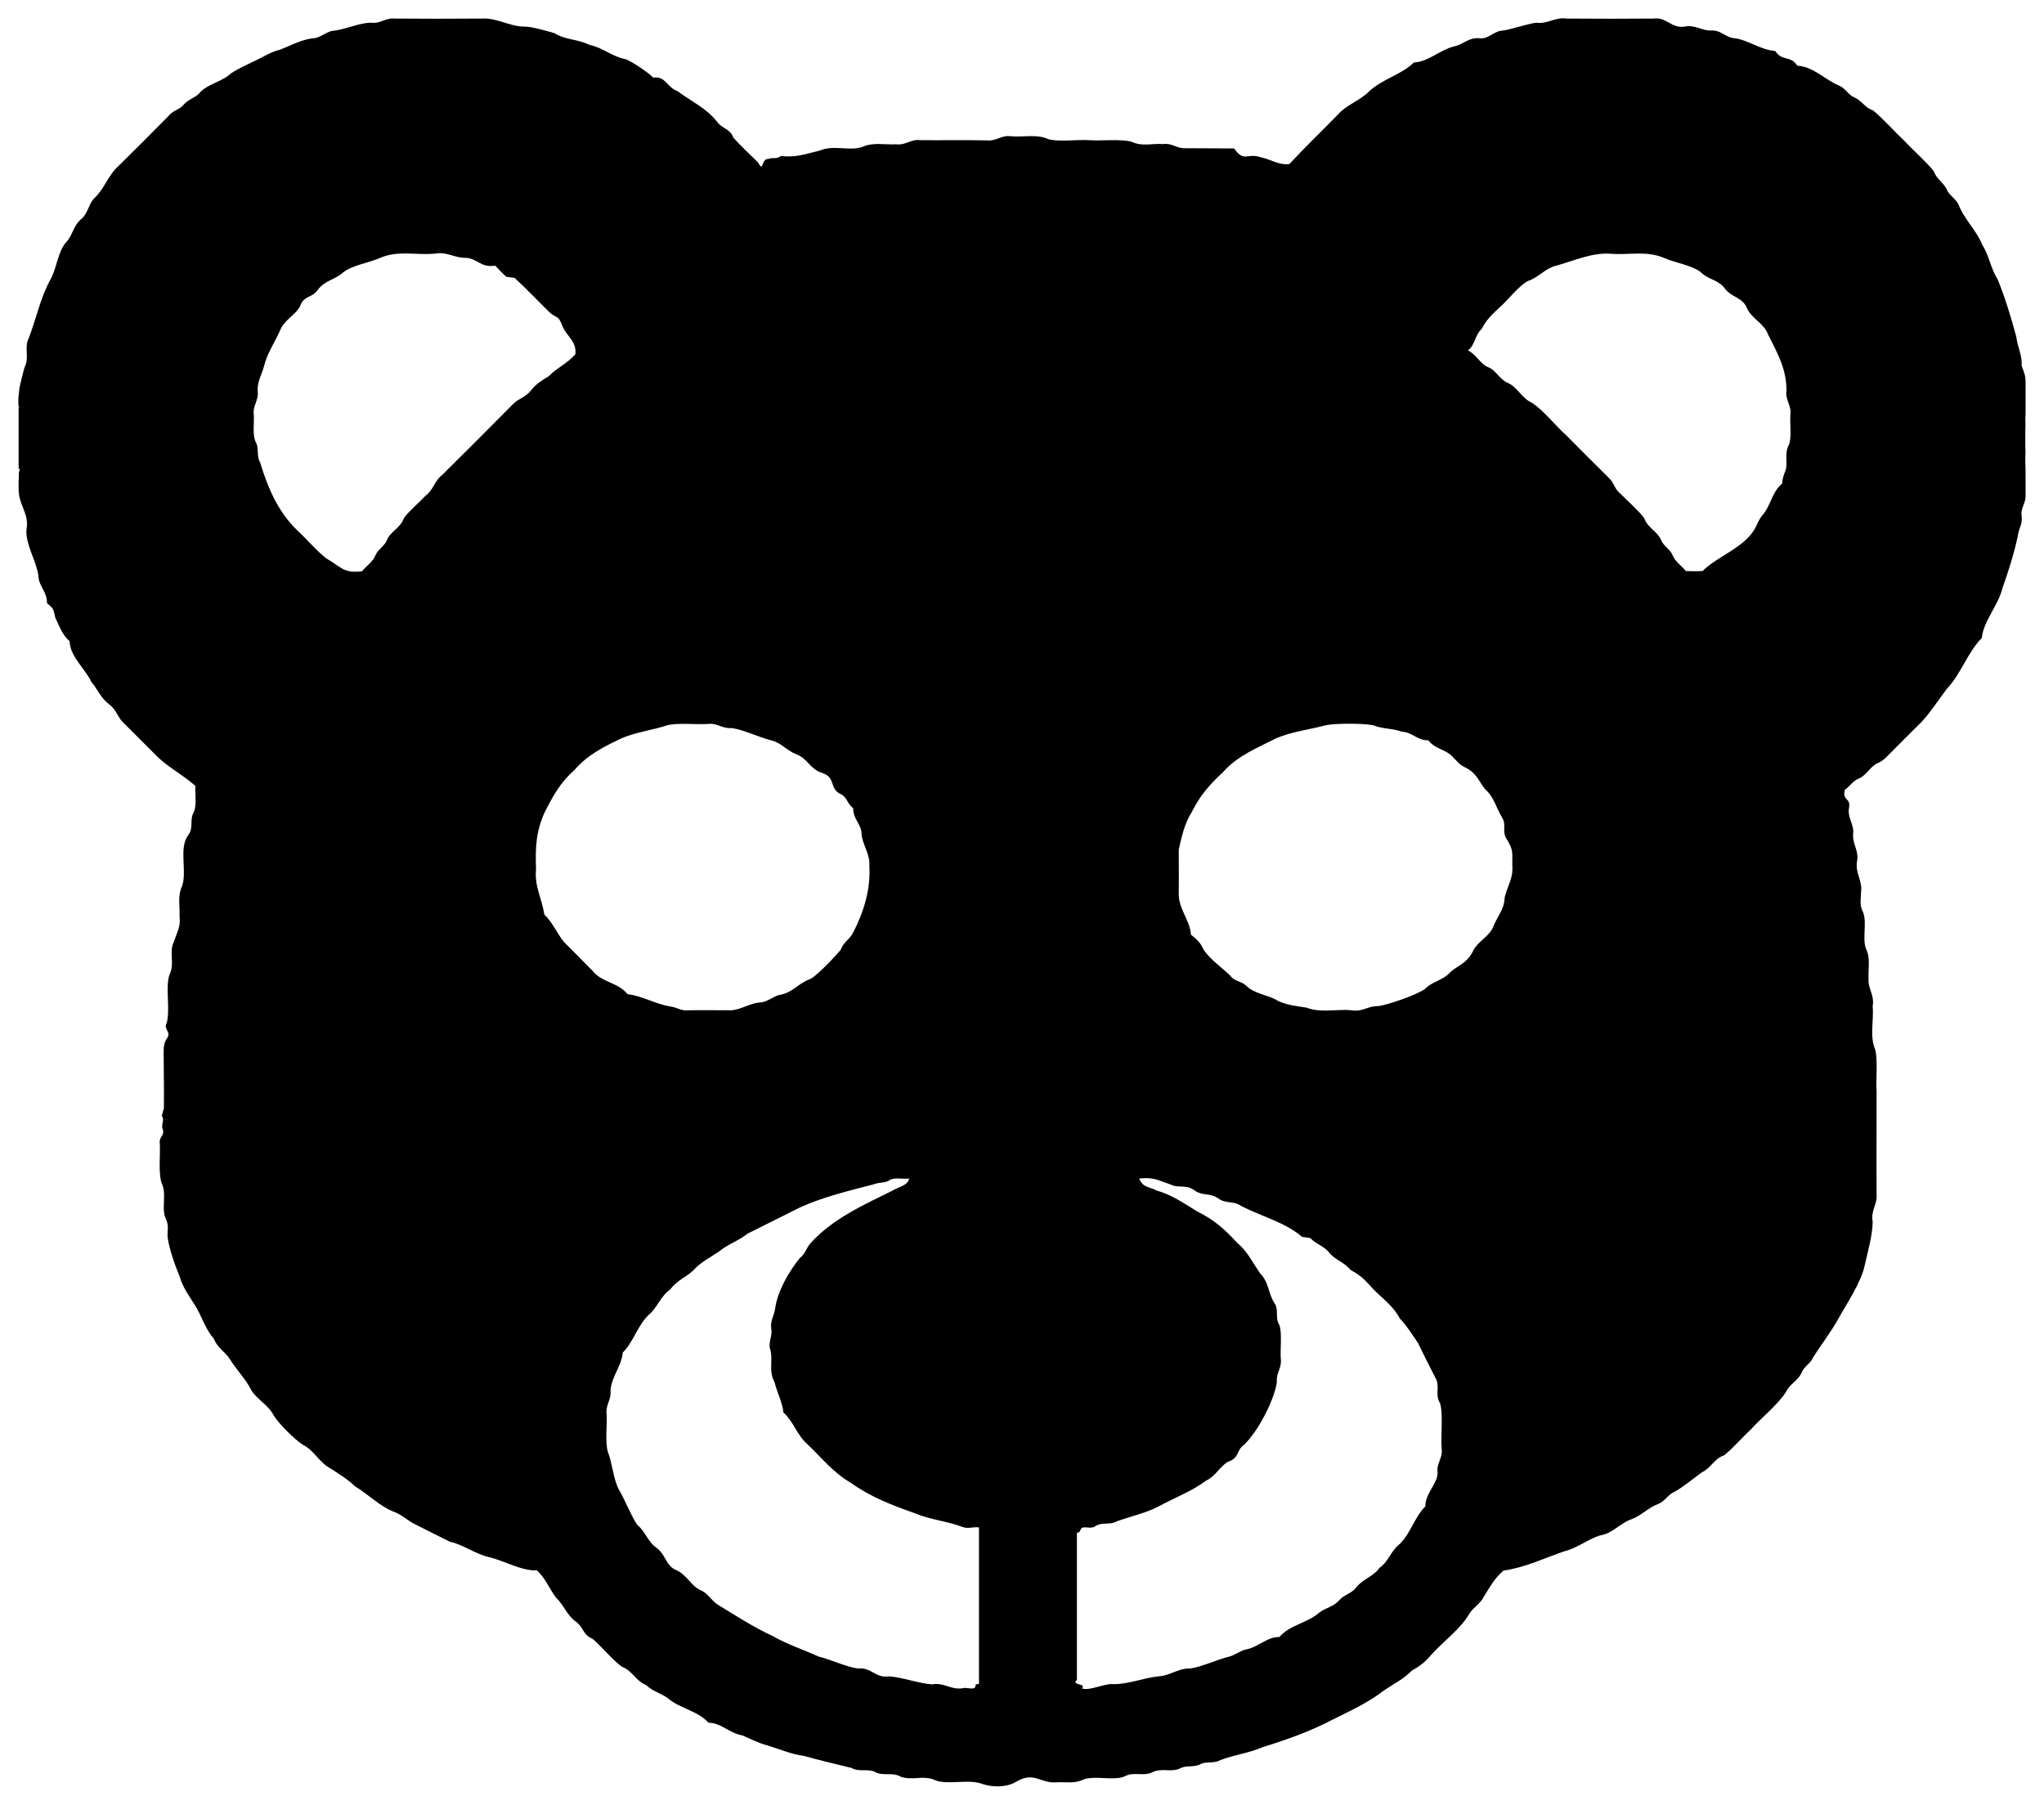
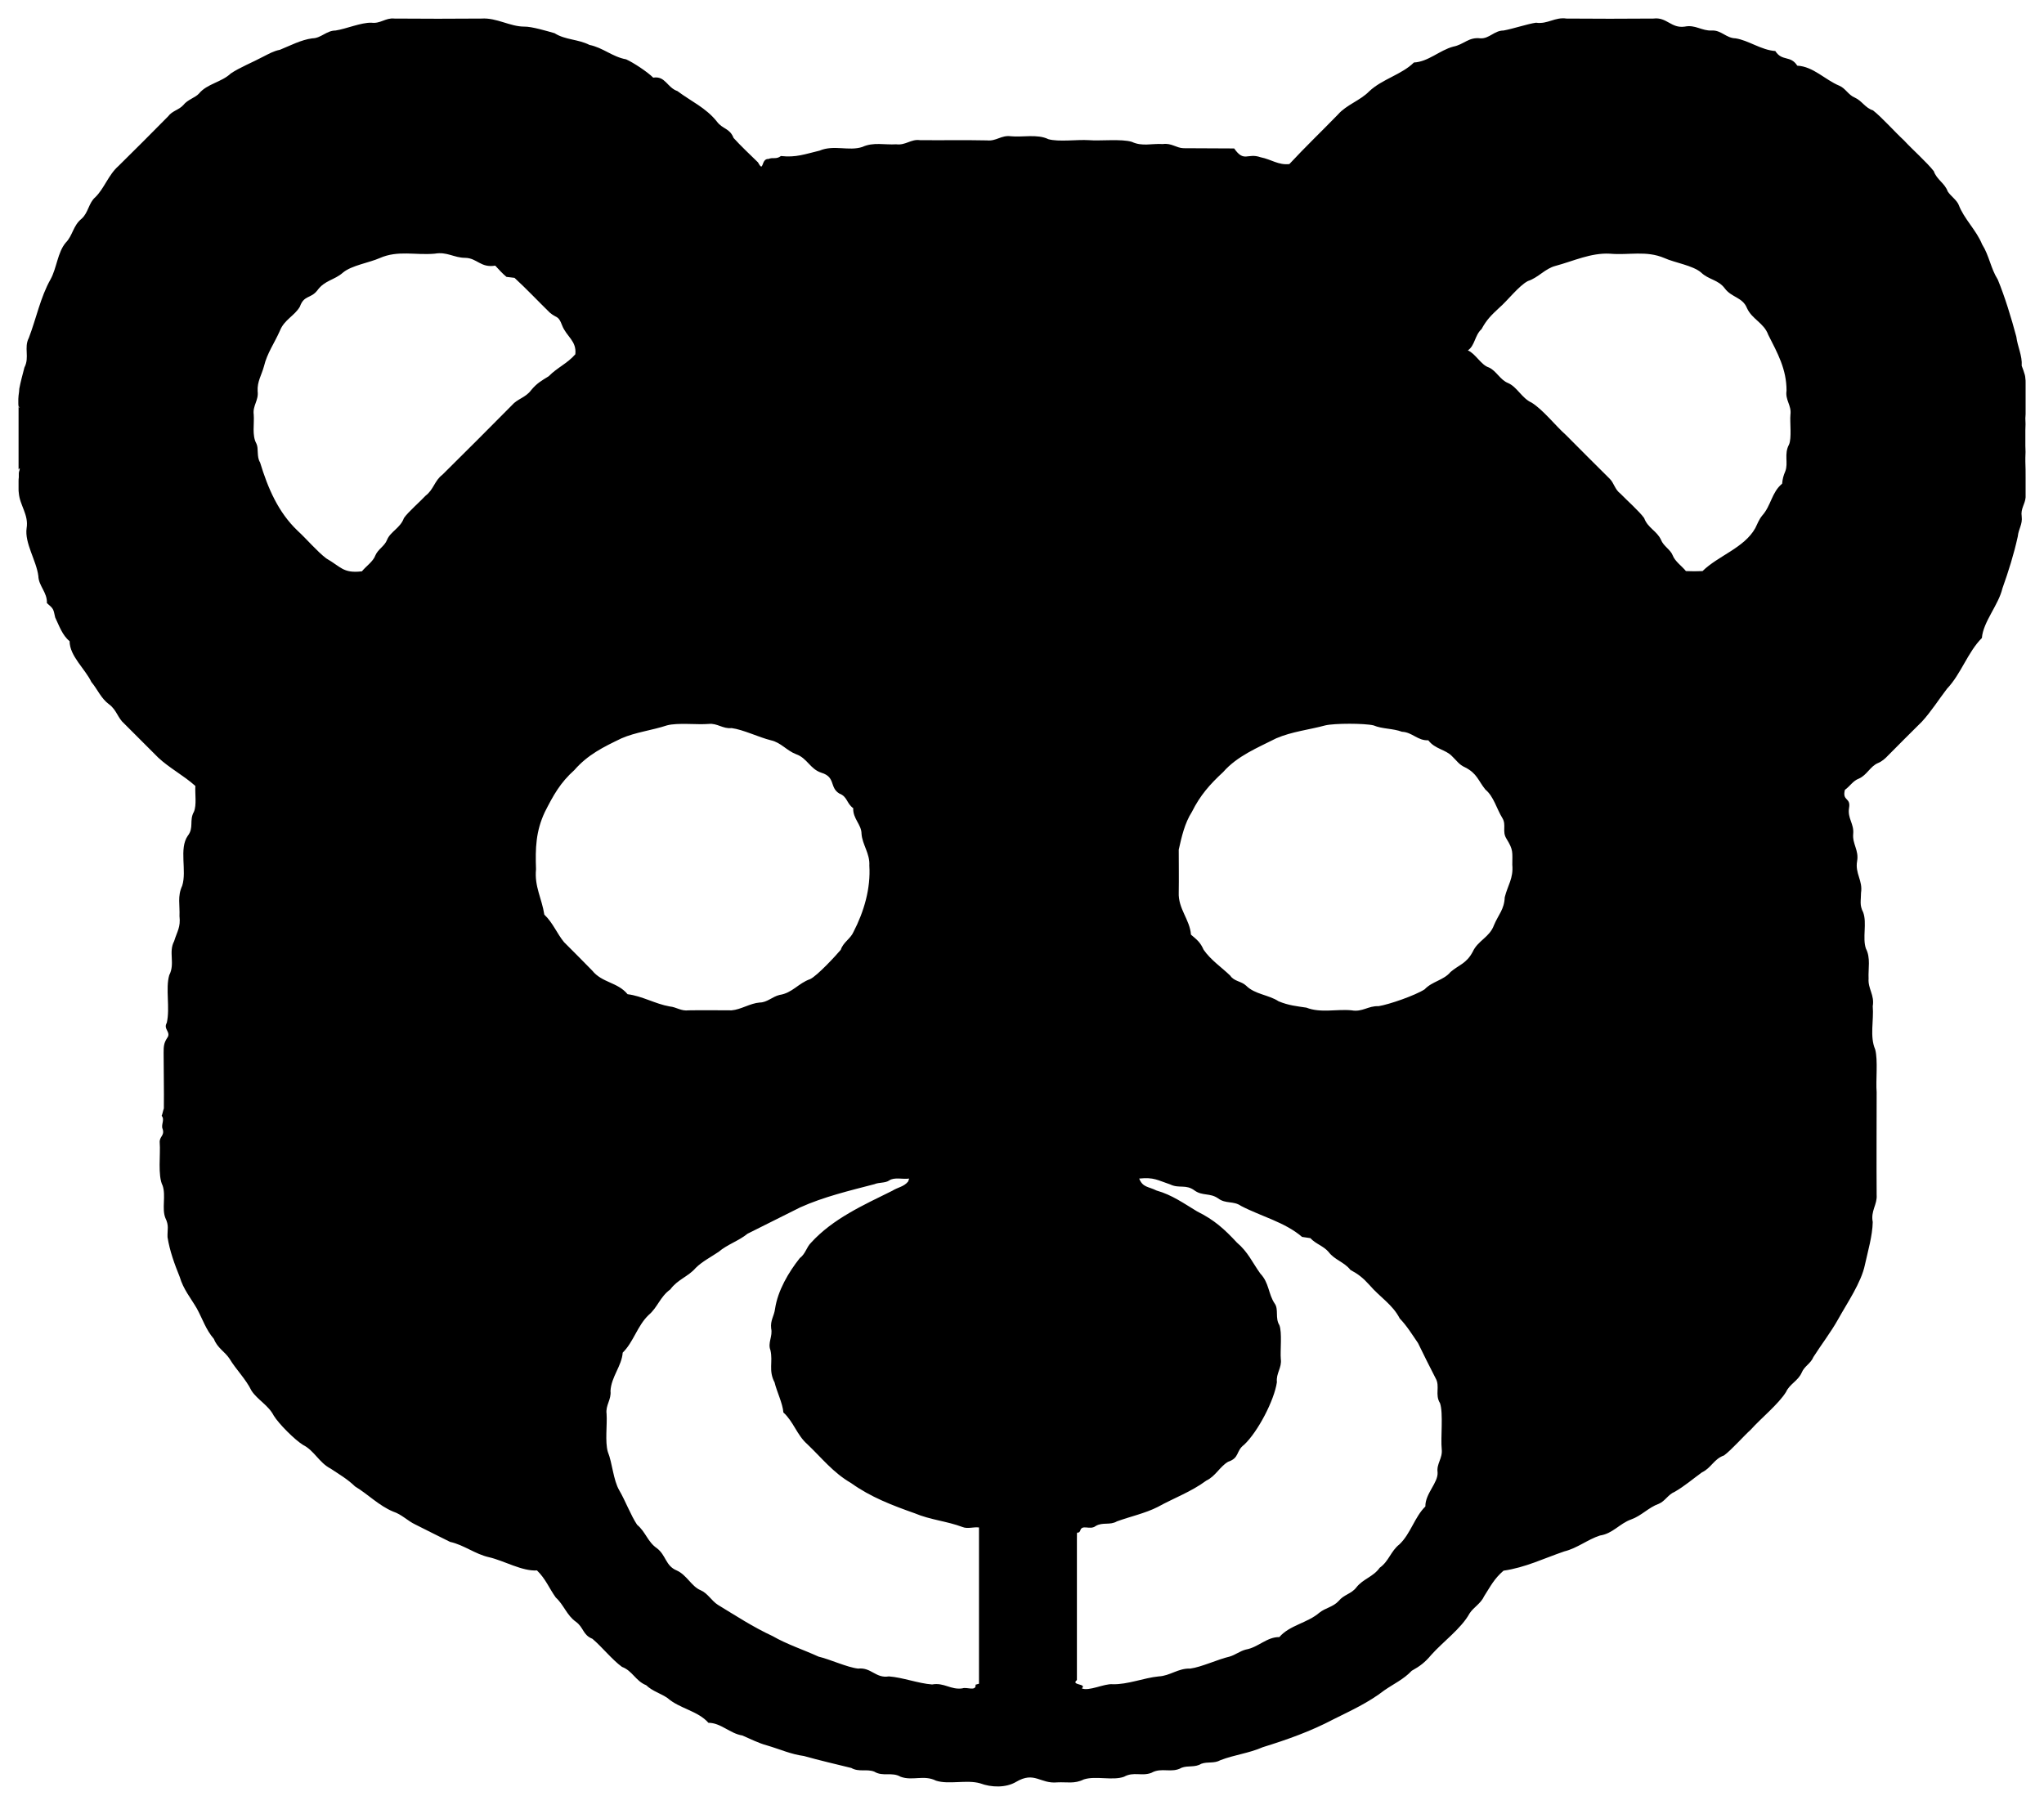
- <svg xmlns="http://www.w3.org/2000/svg" width="1.163in" height="1.027in" viewBox="0 0 83.703 73.919" xml:space="preserve" color-interpolation-filters="sRGB" class="st2">
-   <style type="text/css">
- 	
- 		.st1 {fill:#000000;stroke:none;stroke-linecap:butt;stroke-width:0.75}
- 		.st2 {fill:none;fill-rule:evenodd;font-size:12px;overflow:visible;stroke-linecap:square;stroke-miterlimit:3}
- 	
- 	</style>
-   <g>
-     <g id="shape290-1" transform="translate(0.75,-0.75)">
-       <path d="M24.75 56.15 C25.19 55.72 25.35 55.05 25.81 54.61 C26.18 54.3 26.28 53.86 26.7 53.56 C27 53.15 27.43 53.04 27.74        52.68 C28 52.42 28.37 52.23 28.68 52.02 C29.03 51.72 29.51 51.57 29.86 51.28 C30.57 50.92 31.31 50.56 32.02        50.2 C32.97 49.77 34.06 49.51 35.06 49.25 C35.24 49.17 35.5 49.21 35.66 49.1 C35.87 48.95 36.23 49.06 36.48        49.02 L36.44 49.14 C36.26 49.36 36.03 49.37 35.79 49.52 C34.62 50.1 33.36 50.66 32.46 51.65 C32.27 51.84        32.24 52.1 32 52.28 C31.54 52.86 31.1 53.61 30.99 54.35 C30.95 54.66 30.79 54.82 30.83 55.16 C30.9 55.48        30.68 55.75 30.8 56.05 C30.91 56.53 30.71 56.88 30.97 57.37 C31.06 57.75 31.3 58.22 31.33 58.6 C31.74 58.97        31.89 59.53 32.3 59.89 C32.91 60.47 33.36 61.06 34.1 61.49 C34.91 62.07 35.78 62.4 36.71 62.73 C37.35 63        38.02 63.05 38.66 63.29 C38.88 63.38 39.11 63.28 39.34 63.31 L39.34 69.71 L39.2 69.75 C39.23 70.04 38.83        69.83 38.66 69.9 C38.18 69.97 37.91 69.65 37.42 69.74 C36.86 69.7 36.21 69.45 35.65 69.41 C35.11 69.5 34.93        69.03 34.39 69.09 C33.94 69.04 33.24 68.71 32.77 68.6 C32.16 68.32 31.48 68.1 30.89 67.76 C30.09 67.39 29.39        66.93 28.65 66.48 C28.38 66.31 28.24 66.01 27.94 65.88 C27.57 65.73 27.37 65.25 26.96 65.07 C26.5 64.88        26.53 64.45 26.15 64.16 C25.77 63.9 25.69 63.49 25.34 63.2 C25.09 62.83 24.85 62.2 24.61 61.79 C24.36 61.36        24.33 60.68 24.14 60.21 C24.02 59.79 24.12 59.1 24.09 58.66 C24.04 58.3 24.29 58.08 24.25 57.72 C24.28 57.14        24.71 56.7 24.75 56.15 ZM45.9 49.02 C46.51 48.96 46.63 49.08 47.17 49.26 C47.54 49.44 47.81 49.24 48.17        49.51 C48.49 49.74 48.8 49.6 49.13 49.83 C49.45 50.07 49.75 49.92 50.07 50.14 C50.87 50.56 51.88 50.81 52.57        51.41 L52.91 51.46 C53.13 51.7 53.45 51.78 53.66 52.03 C53.9 52.35 54.3 52.44 54.55 52.76 C54.88 52.94 55.07        53.09 55.34 53.39 C55.75 53.87 56.28 54.18 56.57 54.75 C56.86 55.05 57.08 55.41 57.32 55.76 C57.54 56.22        57.81 56.75 58.04 57.2 C58.23 57.53 58 57.87 58.22 58.22 C58.36 58.63 58.24 59.64 58.29 60.11 C58.33 60.48        58.07 60.7 58.12 61.05 C58.15 61.48 57.61 61.92 57.62 62.45 C57.18 62.88 57.02 63.56 56.56 64 C56.2 64.28        56.13 64.69 55.75 64.96 C55.48 65.34 55.07 65.41 54.79 65.77 C54.59 66.03 54.28 66.06 54.07 66.32 C53.84        66.57 53.53 66.6 53.28 66.8 C52.78 67.23 52.06 67.31 51.64 67.8 C51.13 67.79 50.78 68.22 50.27 68.31 C50.03        68.37 49.84 68.53 49.6 68.6 C49.12 68.71 48.45 69.03 47.99 69.09 C47.5 69.07 47.16 69.39 46.7 69.41 C46.09        69.47 45.42 69.75 44.81 69.73 C44.47 69.7 43.84 70.03 43.55 69.9 C43.78 69.7 43.08 69.78 43.35 69.56 L43.35        63.81 C43.35 63.32 43.35 63.64 43.48 63.46 C43.55 63.15 43.88 63.44 44.12 63.25 C44.41 63.08 44.7 63.23        44.99 63.06 C45.54 62.86 46.15 62.73 46.66 62.47 C47.33 62.1 48.03 61.85 48.65 61.39 C49.03 61.21 49.2 60.82        49.54 60.62 C50.02 60.46 49.85 60.18 50.2 59.92 C50.76 59.39 51.43 58.11 51.54 57.36 C51.5 56.99 51.75 56.77        51.7 56.41 C51.67 56.07 51.76 55.32 51.64 55.02 C51.46 54.74 51.62 54.37 51.45 54.14 C51.18 53.74 51.23        53.3 50.86 52.91 C50.53 52.45 50.36 52.03 49.9 51.64 C49.39 51.09 48.97 50.71 48.28 50.37 C47.73 50.04 47.25        49.69 46.61 49.51 C46.27 49.34 46.05 49.39 45.9 49.02 ZM59.36 15.1 C59.65 14.91 59.64 14.48 59.92 14.23        C60.13 13.84 60.32 13.66 60.64 13.36 C60.98 13.07 61.45 12.45 61.82 12.26 C62.25 12.12 62.52 11.75 62.95        11.64 C63.69 11.44 64.4 11.1 65.17 11.14 C65.97 11.21 66.66 11 67.41 11.32 C67.83 11.51 68.57 11.62 68.91        11.91 C69.22 12.21 69.61 12.2 69.88 12.56 C70.16 12.94 70.61 12.92 70.79 13.37 C71 13.83 71.48 13.97 71.66        14.46 C72.05 15.23 72.41 15.87 72.41 16.75 C72.35 17.14 72.62 17.35 72.57 17.73 C72.54 18.04 72.63 18.7        72.51 18.96 C72.3 19.35 72.49 19.71 72.36 20.05 C72.28 20.24 72.25 20.35 72.23 20.56 C71.8 20.91 71.78 21.46        71.41 21.87 C71.28 22.03 71.22 22.2 71.13 22.38 C70.68 23.19 69.61 23.51 68.97 24.14 C68.74 24.15 68.52        24.15 68.29 24.14 C68.13 23.94 67.84 23.74 67.75 23.5 C67.66 23.26 67.37 23.12 67.27 22.86 C67.1 22.49 66.73        22.38 66.58 21.97 C66.39 21.7 65.86 21.23 65.61 20.97 C65.37 20.79 65.35 20.53 65.16 20.35 C64.56 19.76        63.97 19.16 63.38 18.57 C62.95 18.19 62.44 17.53 61.97 17.24 C61.57 17.06 61.38 16.6 61.01 16.44 C60.68        16.31 60.53 15.94 60.22 15.8 C59.9 15.7 59.68 15.24 59.36 15.1 ZM48.02 39.03 C47.98 38.42 47.49 37.97 47.52        37.3 C47.53 36.76 47.52 36.09 47.52 35.55 C47.64 35.02 47.76 34.47 48.06 34 C48.4 33.32 48.79 32.88 49.34        32.37 C49.92 31.71 50.74 31.38 51.51 30.99 C52.16 30.71 52.86 30.64 53.52 30.46 C53.9 30.37 55.12 30.37        55.5 30.46 C55.85 30.61 56.29 30.58 56.66 30.72 C57.09 30.74 57.3 31.09 57.74 31.07 C58.02 31.44 58.45 31.44        58.72 31.73 C58.91 31.91 59 32.07 59.25 32.18 C59.74 32.43 59.78 32.72 60.08 33.09 C60.42 33.37 60.54 33.88        60.77 34.25 C60.95 34.54 60.75 34.8 60.94 35.1 C61.23 35.57 61.18 35.64 61.18 36.17 C61.23 36.73 60.99 37.01        60.87 37.5 C60.85 38 60.61 38.21 60.43 38.64 C60.25 39.14 59.77 39.27 59.56 39.73 C59.3 40.22 59 40.26 58.65        40.56 C58.37 40.9 57.9 40.94 57.59 41.27 C57.2 41.52 56.14 41.89 55.7 41.96 C55.28 41.94 55.04 42.21 54.6        42.13 C53.99 42.07 53.33 42.25 52.75 42.02 C52.35 41.96 52.02 41.93 51.61 41.76 C51.2 41.49 50.64 41.48        50.28 41.12 C50.08 40.93 49.79 40.95 49.63 40.71 C49.29 40.38 48.83 40.07 48.54 39.65 C48.4 39.34 48.28        39.25 48.02 39.03 ZM21.54 38.21 C21.44 37.55 21.13 37.06 21.2 36.35 C21.17 35.49 21.19 34.8 21.56 34.01        C21.91 33.32 22.19 32.81 22.77 32.29 C23.32 31.66 23.95 31.35 24.7 30.99 C25.27 30.74 25.96 30.66 26.56        30.46 C27 30.34 27.79 30.44 28.27 30.4 C28.62 30.36 28.85 30.61 29.21 30.57 C29.68 30.63 30.33 30.95 30.82        31.07 C31.23 31.16 31.46 31.49 31.85 31.64 C32.31 31.8 32.42 32.25 32.89 32.4 C33.48 32.58 33.21 33 33.62        33.25 C33.96 33.38 33.91 33.65 34.19 33.85 C34.17 34.28 34.53 34.52 34.53 34.9 C34.56 35.34 34.88 35.71        34.85 36.2 C34.91 37.14 34.63 38.09 34.2 38.92 C34.08 39.2 33.78 39.34 33.68 39.65 C33.46 39.91 32.73 40.7        32.43 40.85 C31.94 41.02 31.7 41.42 31.17 41.5 C30.88 41.57 30.66 41.81 30.36 41.81 C29.97 41.84 29.59 42.1        29.21 42.13 C28.64 42.13 28.04 42.12 27.46 42.13 C27.13 42.17 26.97 42 26.67 41.97 C26.09 41.87 25.54 41.54        24.95 41.47 C24.54 40.97 23.91 41.01 23.5 40.5 C23.12 40.11 22.73 39.72 22.35 39.34 C22.06 38.99 21.89 38.54        21.54 38.21 ZM14.07 24.15 C13.3 24.24 13.22 23.97 12.61 23.62 C12.23 23.33 11.81 22.83 11.44 22.49 C10.64        21.73 10.22 20.74 9.9 19.69 C9.75 19.45 9.85 19.12 9.75 18.92 C9.56 18.58 9.67 18.1 9.64 17.73 C9.59 17.36        9.85 17.15 9.8 16.77 C9.78 16.37 9.96 16.12 10.06 15.75 C10.19 15.21 10.49 14.8 10.71 14.3 C10.89 13.84        11.31 13.69 11.53 13.31 C11.7 12.83 11.97 12.99 12.24 12.65 C12.55 12.22 12.94 12.23 13.3 11.91 C13.65 11.62        14.37 11.51 14.8 11.32 C15.55 10.99 16.25 11.21 17.05 11.14 C17.56 11.05 17.84 11.31 18.3 11.31 C18.79 11.32        18.93 11.73 19.53 11.63 C19.68 11.79 19.82 11.95 19.99 12.09 L20.32 12.13 C20.81 12.58 21.28 13.08 21.76        13.55 C22.05 13.8 22.11 13.65 22.27 14.08 C22.45 14.54 22.87 14.71 22.81 15.26 C22.48 15.64 22.06 15.81        21.72 16.16 C21.43 16.34 21.24 16.44 21 16.73 C20.77 17.04 20.44 17.08 20.21 17.35 C19.27 18.3 18.32 19.25        17.37 20.19 C17.04 20.44 17.01 20.8 16.68 21.05 C16.47 21.28 15.95 21.73 15.79 21.97 C15.65 22.37 15.23        22.53 15.1 22.86 C15 23.12 14.73 23.24 14.62 23.5 C14.53 23.75 14.24 23.94 14.07 24.15 ZM0.01 17.42 L0.01        19.97 C0.04 20.02 0 19.93 0.06 19.93 C0.06 20.03 0.02 20.04 0.02 20.14 L0.02 20.3 C0.01 20.36 0.01 20.41        0.01 20.46 C0.01 20.52 0.01 20.57 0.01 20.62 C0.01 20.67 0.01 20.73 0.01 20.78 C0.01 20.83 0.01 20.89 0.02        20.94 C0.06 21.45 0.43 21.83 0.34 22.38 C0.25 22.99 0.74 23.71 0.82 24.34 C0.83 24.75 1.19 25.01 1.17 25.45        C1.46 25.7 1.43 25.69 1.51 26.04 C1.67 26.37 1.8 26.77 2.1 27.01 C2.1 27.62 2.74 28.15 2.99 28.68 C3.25        28.99 3.38 29.35 3.72 29.6 C4.03 29.83 4.07 30.16 4.34 30.39 C4.8 30.85 5.27 31.32 5.73 31.78 C6.19 32.21        6.77 32.51 7.25 32.94 C7.23 33.26 7.31 33.72 7.19 34 C6.99 34.35 7.2 34.65 6.94 34.98 C6.57 35.51 6.91 36.41        6.71 37.03 C6.51 37.46 6.62 37.82 6.6 38.27 C6.65 38.73 6.51 38.88 6.38 39.3 C6.14 39.75 6.43 40.21 6.18        40.69 C6.02 41.24 6.22 42.03 6.08 42.64 C5.92 42.91 6.28 43.02 6.09 43.27 C5.96 43.47 5.95 43.61 5.95 43.87        C5.95 44.65 5.97 45.37 5.96 46.15 C5.93 46.22 5.9 46.39 5.87 46.45 C6.01 46.61 5.83 46.82 5.91 46.99 C6        47.27 5.77 47.29 5.79 47.55 C5.83 48.01 5.7 48.9 5.91 49.31 C6.05 49.72 5.87 50.25 6.02 50.63 C6.18 50.96        6.1 51.09 6.11 51.42 C6.2 51.99 6.4 52.53 6.61 53.05 C6.76 53.56 7.06 53.91 7.31 54.34 C7.55 54.78 7.68        55.21 8.01 55.59 C8.15 55.96 8.46 56.11 8.65 56.4 C8.92 56.85 9.31 57.22 9.55 57.71 C9.8 58.09 10.24 58.3        10.46 58.73 C10.67 59.07 11.32 59.72 11.66 59.93 C12.12 60.16 12.32 60.66 12.79 60.9 C13.15 61.14 13.48        61.33 13.79 61.63 C14.32 61.95 14.77 62.42 15.35 62.66 C15.71 62.78 15.94 63.04 16.26 63.19 C16.7 63.41        17.25 63.69 17.68 63.9 C18.26 64.03 18.7 64.4 19.28 64.53 C19.89 64.67 20.63 65.11 21.24 65.07 C21.6 65.42        21.73 65.79 22.01 66.18 C22.34 66.48 22.46 66.91 22.83 67.17 C23.16 67.41 23.11 67.71 23.51 67.87 C23.9        68.2 24.32 68.73 24.72 69.02 C25.15 69.18 25.28 69.6 25.71 69.77 C25.97 70.02 26.32 70.11 26.59 70.3 C27.08        70.73 27.83 70.82 28.26 71.31 C28.77 71.31 29.14 71.75 29.65 71.83 C29.98 71.97 30.3 72.14 30.67 72.24 C31.18        72.39 31.64 72.6 32.17 72.67 C32.81 72.85 33.46 73 34.11 73.16 C34.43 73.34 34.74 73.19 35.05 73.31 C35.41        73.53 35.77 73.31 36.13 73.52 C36.62 73.7 37.08 73.43 37.58 73.68 C38.1 73.85 38.84 73.63 39.39 73.79 C39.84        73.96 40.44 73.98 40.86 73.73 C41.62 73.28 41.84 73.82 42.55 73.75 C42.94 73.73 43.25 73.82 43.63 73.63        C44.12 73.47 44.81 73.69 45.28 73.52 C45.67 73.3 46.01 73.51 46.4 73.36 C46.82 73.12 47.22 73.39 47.64 73.15        C47.91 73.05 48.18 73.15 48.44 72.99 C48.71 72.89 48.96 72.99 49.23 72.84 C49.8 72.62 50.39 72.56 50.96        72.31 C51.96 72 52.92 71.66 53.85 71.17 C54.59 70.8 55.28 70.49 55.94 69.98 C56.33 69.71 56.73 69.53 57.06        69.18 C57.4 68.99 57.6 68.84 57.86 68.53 C58.34 67.99 59.09 67.45 59.43 66.83 C59.59 66.58 59.89 66.43 60.03        66.12 C60.3 65.7 60.43 65.42 60.82 65.08 C61.72 64.95 62.46 64.58 63.31 64.29 C63.84 64.16 64.27 63.8 64.77        63.64 C65.3 63.56 65.57 63.15 66.05 62.98 C66.47 62.83 66.76 62.49 67.18 62.34 C67.44 62.23 67.56 61.96        67.83 61.85 C68.23 61.62 68.59 61.31 68.95 61.05 C69.32 60.88 69.44 60.5 69.85 60.36 C70.15 60.14 70.65        59.57 70.95 59.3 C71.36 58.84 72.08 58.26 72.39 57.76 C72.54 57.43 72.88 57.31 73.03 56.97 C73.14 56.7 73.4        56.6 73.51 56.33 C73.84 55.81 74.23 55.31 74.53 54.77 C74.89 54.12 75.47 53.28 75.62 52.55 C75.74 52 75.93        51.36 75.94 50.8 C75.85 50.34 76.13 50.09 76.1 49.69 C76.09 48.29 76.1 46.88 76.1 45.48 C76.06 45.01 76.16        44.17 76.04 43.73 C75.81 43.2 75.99 42.54 75.94 41.96 C76.02 41.5 75.74 41.25 75.77 40.83 C75.75 40.42 75.86        39.98 75.66 39.6 C75.51 39.16 75.71 38.56 75.55 38.12 C75.39 37.81 75.46 37.65 75.46 37.32 C75.54 36.81        75.21 36.53 75.3 36.02 C75.38 35.57 75.1 35.32 75.14 34.9 C75.18 34.49 74.9 34.27 74.97 33.84 C75.05 33.4        74.68 33.57 74.8 33.1 C75.01 32.95 75.13 32.73 75.37 32.64 C75.7 32.5 75.84 32.13 76.16 32 C76.31 31.94        76.46 31.81 76.56 31.7 C77.02 31.23 77.49 30.77 77.95 30.31 C78.32 29.91 78.65 29.39 78.98 28.96 C79.56        28.35 79.83 27.46 80.41 26.88 C80.46 26.22 81.09 25.53 81.25 24.85 C81.5 24.15 81.72 23.45 81.88 22.72 C81.91        22.41 82.08 22.23 82.04 21.9 C81.99 21.58 82.18 21.4 82.2 21.12 C82.2 21.07 82.2 21.01 82.2 20.96 C82.2        20.9 82.2 20.85 82.2 20.79 C82.2 20.74 82.2 20.69 82.2 20.63 C82.2 20.58 82.2 20.52 82.2 20.47 L82.2 20.31        C82.2 20.09 82.2 19.88 82.19 19.66 L82.19 19.5 C82.2 19.34 82.2 19.18 82.19 19.01 L82.19 18.36 C82.2 18.2        82.2 18.04 82.19 17.88 C82.19 17.82 82.2 17.77 82.2 17.71 C82.2 17.5 82.2 17.28 82.2 17.07 L82.2 16.9 C82.2        16.85 82.2 16.8 82.2 16.74 C82.2 16.69 82.2 16.64 82.2 16.58 C82.2 16.52 82.2 16.46 82.2 16.41 C82.2 16.36        82.2 16.3 82.19 16.25 C82.19 16.21 82.18 16.15 82.17 16.11 C82.14 16 82.1 15.89 82.04 15.73 C82.07 15.32        81.87 14.95 81.82 14.54 C81.62 13.79 81.35 12.9 81.06 12.2 C80.77 11.74 80.71 11.22 80.42 10.76 C80.18 10.17        79.68 9.72 79.46 9.14 C79.37 8.93 79.14 8.79 79.01 8.59 C78.89 8.25 78.56 8.11 78.44 7.76 C78.16 7.4 77.55        6.86 77.22 6.5 C76.85 6.16 76.32 5.56 75.95 5.27 C75.63 5.17 75.5 4.88 75.21 4.75 C74.94 4.64 74.83 4.37        74.57 4.26 C73.99 4.02 73.5 3.47 72.85 3.44 C72.57 3 72.23 3.28 71.95 2.84 C71.37 2.8 70.85 2.4 70.32 2.32        C69.93 2.31 69.74 1.98 69.35 2 C68.93 2.02 68.68 1.75 68.24 1.84 C67.68 1.92 67.51 1.44 66.96 1.51 C65.77        1.52 64.58 1.52 63.4 1.51 C62.92 1.44 62.63 1.75 62.15 1.68 C61.8 1.73 61.21 1.93 60.82 2 C60.44 2 60.24        2.34 59.87 2.32 C59.39 2.26 59.19 2.58 58.76 2.66 C58.2 2.81 57.74 3.28 57.15 3.31 C56.66 3.8 55.85 3.99        55.32 4.49 C54.95 4.87 54.39 5.04 54.04 5.44 C53.37 6.13 52.71 6.76 52.05 7.47 C51.6 7.52 51.32 7.28 50.87        7.19 C50.33 7 50.2 7.42 49.79 6.83 C49.11 6.83 48.38 6.82 47.71 6.82 C47.42 6.81 47.22 6.6 46.87 6.65 C46.41        6.62 46.03 6.76 45.6 6.56 C45.18 6.43 44.3 6.53 43.83 6.49 C43.36 6.46 42.6 6.57 42.18 6.45 C41.73 6.23        41.12 6.38 40.64 6.33 C40.25 6.28 40.05 6.54 39.67 6.5 C38.77 6.48 37.82 6.5 36.92 6.49 C36.55 6.44 36.34        6.71 35.95 6.66 C35.47 6.69 35.02 6.56 34.56 6.77 C34.01 6.95 33.4 6.67 32.81 6.92 C32.22 7.06 31.85 7.21        31.23 7.14 C31.03 7.29 30.91 7.18 30.72 7.26 C30.4 7.24 30.54 7.86 30.29 7.4 C29.98 7.1 29.56 6.7 29.29        6.4 C29.13 5.99 28.84 6.05 28.6 5.72 C28.15 5.16 27.55 4.9 26.99 4.48 C26.56 4.33 26.5 3.85 26 3.93 C25.76        3.69 25.18 3.31 24.89 3.18 C24.33 3.08 23.94 2.7 23.39 2.59 C22.92 2.35 22.4 2.39 21.96 2.11 C21.68 2.03        21.01 1.83 20.72 1.84 C20.13 1.84 19.59 1.47 18.97 1.51 C17.79 1.52 16.59 1.52 15.4 1.51 C15.04 1.47 14.83        1.73 14.46 1.68 C14.03 1.67 13.44 1.93 12.99 2 C12.62 2 12.39 2.32 12.04 2.32 C11.58 2.38 11.13 2.62 10.71        2.79 C10.45 2.84 10.25 2.96 10.01 3.08 C9.62 3.29 9.05 3.52 8.7 3.76 C8.32 4.12 7.73 4.18 7.4 4.58 C7.25        4.75 6.93 4.83 6.76 5.05 C6.57 5.26 6.31 5.28 6.13 5.52 C5.46 6.2 4.78 6.88 4.1 7.55 C3.69 7.91 3.52 8.47        3.15 8.83 C2.88 9.06 2.87 9.46 2.59 9.71 C2.24 9.99 2.23 10.4 1.94 10.69 C1.61 11.08 1.57 11.74 1.32 12.19        C0.91 12.91 0.73 13.81 0.43 14.59 C0.22 14.99 0.47 15.38 0.25 15.8 C0.17 16.11 0.09 16.4 0.04 16.67 C0.04        16.71 0.03 16.76 0.03 16.8 C0.02 16.85 0.02 16.9 0.01 16.95 C0.01 16.99 0 17.04 0 17.09 C0 17.14 0 17.19        0 17.24 C0 17.29 0 17.35 0.01 17.4 C0.01 17.41 0.01 17.42 0.01 17.42 L0.01 17.42 C0.03 17.38 0.02 17.4 0.03        17.43 C0.04 17.43 0.05 17.42 0.06 17.45 C0.04 17.45 0.03 17.44 0.03 17.43 C0.02 17.43 0.02 17.43 0.01 17.42        Z" class="st1" />
-     </g>
+ <svg xmlns="http://www.w3.org/2000/svg" xml:space="preserve" width="111.604" height="98.558" color-interpolation-filters="sRGB" style="fill:none;fill-rule:evenodd;font-size:12px;overflow:visible;stroke-linecap:square;stroke-miterlimit:3" viewBox="0 0 83.703 73.919">
+   <g id="shape290-1" transform="translate(.75 -.75)">
+     <path d="M24.75 56.15c.44-.43.6-1.1 1.06-1.54.37-.31.47-.75.89-1.05.3-.41.73-.52 1.04-.88.26-.26.63-.45.94-.66.35-.3.83-.45 1.18-.74.71-.36 1.45-.72 2.16-1.08.95-.43 2.04-.69 3.04-.95.18-.08.44-.04.6-.15.21-.15.57-.04.82-.08l-.04.12c-.18.22-.41.23-.65.38-1.17.58-2.43 1.14-3.33 2.13-.19.19-.22.45-.46.63-.46.58-.9 1.33-1.01 2.07-.04.31-.2.47-.16.81.07.32-.15.59-.03.89.11.48-.09.83.17 1.32.09.38.33.85.36 1.23.41.37.56.93.97 1.29.61.58 1.06 1.17 1.8 1.6.81.58 1.68.91 2.61 1.24.64.27 1.31.32 1.95.56.22.09.45-.01.68.02v6.4l-.14.04c.03.29-.37.08-.54.15-.48.07-.75-.25-1.24-.16-.56-.04-1.21-.29-1.77-.33-.54.09-.72-.38-1.26-.32-.45-.05-1.15-.38-1.62-.49-.61-.28-1.29-.5-1.88-.84-.8-.37-1.5-.83-2.24-1.28-.27-.17-.41-.47-.71-.6-.37-.15-.57-.63-.98-.81-.46-.19-.43-.62-.81-.91-.38-.26-.46-.67-.81-.96-.25-.37-.49-1-.73-1.41-.25-.43-.28-1.11-.47-1.58-.12-.42-.02-1.11-.05-1.55-.05-.36.2-.58.16-.94.03-.58.46-1.02.5-1.57m21.15-7.13c.61-.06.73.06 1.27.24.37.18.64-.02 1 .25.32.23.63.09.96.32.32.24.62.09.94.31.8.42 1.81.67 2.5 1.27l.34.05c.22.24.54.32.75.57.24.32.64.41.89.73.33.18.52.33.79.63.41.48.94.79 1.23 1.36.29.3.51.66.75 1.01.22.46.49.99.72 1.44.19.33-.04.67.18 1.02.14.41.02 1.42.07 1.89.04.37-.22.59-.17.94.03.43-.51.87-.5 1.4-.44.43-.6 1.11-1.06 1.55-.36.28-.43.69-.81.96-.27.38-.68.45-.96.81-.2.26-.51.29-.72.55-.23.25-.54.28-.79.48-.5.43-1.22.51-1.64 1-.51-.01-.86.42-1.37.51-.24.06-.43.22-.67.29-.48.11-1.15.43-1.61.49-.49-.02-.83.3-1.29.32-.61.06-1.28.34-1.89.32-.34-.03-.97.3-1.26.17.23-.2-.47-.12-.2-.34v-5.75c0-.49 0-.17.13-.35.07-.31.4-.02.64-.21.29-.17.58-.02.87-.19.55-.2 1.16-.33 1.67-.59.67-.37 1.37-.62 1.99-1.08.38-.18.55-.57.89-.77.48-.16.31-.44.66-.7.56-.53 1.23-1.81 1.34-2.56-.04-.37.21-.59.16-.95-.03-.34.06-1.09-.06-1.39-.18-.28-.02-.65-.19-.88-.27-.4-.22-.84-.59-1.23-.33-.46-.5-.88-.96-1.27-.51-.55-.93-.93-1.62-1.27-.55-.33-1.03-.68-1.67-.86-.34-.17-.56-.12-.71-.49M59.36 15.1c.29-.19.28-.62.56-.87.21-.39.4-.57.72-.87.34-.29.81-.91 1.18-1.1.43-.14.7-.51 1.13-.62.74-.2 1.45-.54 2.22-.5.8.07 1.49-.14 2.24.18.42.19 1.16.3 1.5.59.31.3.7.29.97.65.28.38.73.36.91.81.21.46.69.6.87 1.09.39.77.75 1.41.75 2.29-.06.39.21.6.16.98-.03.31.06.97-.06 1.23-.21.39-.02.75-.15 1.09-.08.19-.11.3-.13.51-.43.35-.45.9-.82 1.31-.13.16-.19.33-.28.51-.45.81-1.52 1.13-2.16 1.76-.23.01-.45.01-.68 0-.16-.2-.45-.4-.54-.64s-.38-.38-.48-.64c-.17-.37-.54-.48-.69-.89-.19-.27-.72-.74-.97-1-.24-.18-.26-.44-.45-.62-.6-.59-1.19-1.19-1.78-1.78-.43-.38-.94-1.04-1.41-1.33-.4-.18-.59-.64-.96-.8-.33-.13-.48-.5-.79-.64-.32-.1-.54-.56-.86-.7M48.02 39.03c-.04-.61-.53-1.06-.5-1.73.01-.54 0-1.21 0-1.75.12-.53.24-1.08.54-1.55.34-.68.73-1.12 1.28-1.63.58-.66 1.4-.99 2.17-1.38.65-.28 1.35-.35 2.01-.53.38-.09 1.6-.09 1.98 0 .35.15.79.12 1.16.26.43.02.64.37 1.08.35.28.37.71.37.98.66.19.18.28.34.53.45.49.25.53.54.83.91.34.28.46.79.69 1.16.18.29-.02.55.17.85.29.47.24.54.24 1.07.05.56-.19.84-.31 1.33-.02.5-.26.71-.44 1.14-.18.5-.66.63-.87 1.09-.26.49-.56.53-.91.83-.28.34-.75.38-1.06.71-.39.25-1.45.62-1.89.69-.42-.02-.66.25-1.1.17-.61-.06-1.27.12-1.85-.11-.4-.06-.73-.09-1.14-.26-.41-.27-.97-.28-1.33-.64-.2-.19-.49-.17-.65-.41-.34-.33-.8-.64-1.09-1.06-.14-.31-.26-.4-.52-.62m-26.48-.82c-.1-.66-.41-1.15-.34-1.86-.03-.86-.01-1.55.36-2.34.35-.69.63-1.2 1.21-1.72.55-.63 1.18-.94 1.93-1.3.57-.25 1.26-.33 1.86-.53.44-.12 1.23-.02 1.71-.06.35-.04.58.21.94.17.47.06 1.12.38 1.61.5.41.09.64.42 1.03.57.46.16.57.61 1.04.76.59.18.32.6.73.85.34.13.29.4.57.6-.02.43.34.67.34 1.05.03.44.35.81.32 1.3.06.94-.22 1.89-.65 2.72-.12.28-.42.42-.52.73-.22.26-.95 1.05-1.25 1.2-.49.17-.73.57-1.26.65-.29.07-.51.31-.81.31-.39.03-.77.29-1.15.32-.57 0-1.17-.01-1.75 0-.33.04-.49-.13-.79-.16-.58-.1-1.13-.43-1.72-.5-.41-.5-1.04-.46-1.45-.97-.38-.39-.77-.78-1.15-1.16-.29-.35-.46-.8-.81-1.13m-7.47-14.06c-.77.09-.85-.18-1.46-.53-.38-.29-.8-.79-1.17-1.13-.8-.76-1.22-1.75-1.54-2.8-.15-.24-.05-.57-.15-.77-.19-.34-.08-.82-.11-1.19-.05-.37.21-.58.16-.96-.02-.4.16-.65.26-1.02.13-.54.43-.95.65-1.45.18-.46.6-.61.82-.99.17-.48.44-.32.71-.66.31-.43.7-.42 1.06-.74.35-.29 1.07-.4 1.5-.59.75-.33 1.45-.11 2.25-.18.51-.09.79.17 1.25.17.49.01.63.42 1.23.32.15.16.29.32.46.46l.33.04c.49.45.96.95 1.44 1.42.29.25.35.1.51.53.18.46.6.63.54 1.18-.33.38-.75.55-1.09.9-.29.18-.48.28-.72.57-.23.31-.56.35-.79.62-.94.95-1.89 1.9-2.84 2.84-.33.25-.36.61-.69.86-.21.23-.73.68-.89.92-.14.4-.56.56-.69.89-.1.26-.37.38-.48.64-.09.25-.38.44-.55.65M.01 17.42v2.55c.03.05-.01-.04.05-.04 0 .1-.04.11-.04.21v.16c-.01.06-.01.11-.01.16v.32c0 .05 0 .11.01.16.04.51.41.89.32 1.44-.09.61.4 1.33.48 1.96.01.41.37.67.35 1.11.29.25.26.24.34.59.16.33.29.73.59.97 0 .61.64 1.14.89 1.67.26.31.39.67.73.92.31.23.35.56.62.79l1.39 1.39c.46.43 1.04.73 1.52 1.16-.02.32.06.78-.06 1.06-.2.35.01.65-.25.98-.37.53-.03 1.43-.23 2.05-.2.43-.09.79-.11 1.24.05.46-.09.61-.22 1.03-.24.45.05.91-.2 1.39-.16.55.04 1.34-.1 1.95-.16.27.2.38.01.63-.13.2-.14.34-.14.6 0 .78.02 1.5.01 2.28-.03.07-.06.24-.09.3.14.16-.04.37.04.54.09.28-.14.3-.12.56.04.46-.09 1.35.12 1.76.14.41-.04.94.11 1.32.16.33.08.46.09.79.09.57.29 1.11.5 1.63.15.51.45.86.7 1.29.24.44.37.87.7 1.25.14.37.45.52.64.81.27.45.66.82.9 1.31.25.38.69.59.91 1.02.21.34.86.99 1.2 1.2.46.23.66.73 1.13.97.36.24.69.43 1 .73.53.32.98.79 1.56 1.03.36.12.59.38.91.53.44.22.99.5 1.42.71.58.13 1.02.5 1.6.63.61.14 1.35.58 1.96.54.36.35.49.72.77 1.11.33.3.45.73.82.99.33.24.28.54.68.7.39.33.81.86 1.21 1.15.43.16.56.58.99.75.26.25.61.34.88.53.49.43 1.24.52 1.67 1.01.51 0 .88.44 1.39.52.33.14.65.31 1.02.41.51.15.97.36 1.5.43.64.18 1.29.33 1.94.49.32.18.63.03.94.15.36.22.72 0 1.08.21.49.18.95-.09 1.45.16.52.17 1.26-.05 1.81.11.45.17 1.05.19 1.47-.06.76-.45.98.09 1.69.02.39-.02.7.07 1.08-.12.49-.16 1.18.06 1.65-.11.39-.22.73-.01 1.12-.16.42-.24.82.03 1.24-.21.27-.1.54 0 .8-.16.27-.1.52 0 .79-.15.57-.22 1.16-.28 1.73-.53 1-.31 1.96-.65 2.89-1.14.74-.37 1.43-.68 2.09-1.19.39-.27.79-.45 1.12-.8.34-.19.54-.34.8-.65.48-.54 1.23-1.08 1.57-1.7.16-.25.46-.4.6-.71.27-.42.4-.7.79-1.04.9-.13 1.64-.5 2.49-.79.53-.13.96-.49 1.46-.65.53-.08.8-.49 1.28-.66.42-.15.71-.49 1.13-.64.26-.11.38-.38.65-.49.4-.23.76-.54 1.12-.8.37-.17.49-.55.9-.69.3-.22.8-.79 1.1-1.06.41-.46 1.13-1.04 1.44-1.54.15-.33.49-.45.64-.79.11-.27.37-.37.48-.64.33-.52.72-1.02 1.02-1.56.36-.65.94-1.49 1.09-2.22.12-.55.31-1.19.32-1.75-.09-.46.19-.71.16-1.11-.01-1.4 0-2.81 0-4.21-.04-.47.06-1.31-.06-1.75-.23-.53-.05-1.19-.1-1.77.08-.46-.2-.71-.17-1.13-.02-.41.09-.85-.11-1.23-.15-.44.05-1.04-.11-1.48-.16-.31-.09-.47-.09-.8.08-.51-.25-.79-.16-1.3.08-.45-.2-.7-.16-1.12.04-.41-.24-.63-.17-1.06.08-.44-.29-.27-.17-.74.21-.15.33-.37.57-.46.33-.14.47-.51.79-.64.15-.06.3-.19.4-.3.46-.47.93-.93 1.39-1.39.37-.4.7-.92 1.03-1.35.58-.61.85-1.5 1.43-2.08.05-.66.68-1.35.84-2.03.25-.7.47-1.4.63-2.13.03-.31.2-.49.16-.82-.05-.32.14-.5.16-.78v-.81c0-.22 0-.43-.01-.65v-.16c.01-.16.01-.32 0-.49v-.65q.015-.24 0-.48c0-.06.01-.11.01-.17v-1.3c0-.05 0-.11-.01-.16 0-.04-.01-.1-.02-.14a4 4 0 0 0-.13-.38c.03-.41-.17-.78-.22-1.19-.2-.75-.47-1.64-.76-2.34-.29-.46-.35-.98-.64-1.44-.24-.59-.74-1.04-.96-1.62-.09-.21-.32-.35-.45-.55-.12-.34-.45-.48-.57-.83-.28-.36-.89-.9-1.22-1.26-.37-.34-.9-.94-1.27-1.23-.32-.1-.45-.39-.74-.52-.27-.11-.38-.38-.64-.49-.58-.24-1.07-.79-1.72-.82-.28-.44-.62-.16-.9-.6-.58-.04-1.1-.44-1.63-.52-.39-.01-.58-.34-.97-.32-.42.02-.67-.25-1.11-.16-.56.08-.73-.4-1.28-.33-1.19.01-2.38.01-3.56 0-.48-.07-.77.24-1.25.17-.35.05-.94.25-1.33.32-.38 0-.58.34-.95.32-.48-.06-.68.26-1.11.34-.56.15-1.02.62-1.61.65-.49.49-1.3.68-1.83 1.18-.37.38-.93.55-1.28.95-.67.69-1.33 1.32-1.99 2.03-.45.05-.73-.19-1.18-.28-.54-.19-.67.23-1.08-.36-.68 0-1.41-.01-2.08-.01-.29-.01-.49-.22-.84-.17-.46-.03-.84.11-1.27-.09-.42-.13-1.3-.03-1.77-.07-.47-.03-1.23.08-1.65-.04-.45-.22-1.06-.07-1.54-.12-.39-.05-.59.21-.97.17-.9-.02-1.85 0-2.75-.01-.37-.05-.58.22-.97.17-.48.03-.93-.1-1.39.11-.55.18-1.16-.1-1.75.15-.59.14-.96.29-1.58.22-.2.15-.32.04-.51.12-.32-.02-.18.6-.43.14-.31-.3-.73-.7-1-1-.16-.41-.45-.35-.69-.68-.45-.56-1.05-.82-1.61-1.24-.43-.15-.49-.63-.99-.55-.24-.24-.82-.62-1.11-.75-.56-.1-.95-.48-1.5-.59-.47-.24-.99-.2-1.43-.48-.28-.08-.95-.28-1.24-.27-.59 0-1.13-.37-1.75-.33-1.18.01-2.38.01-3.57 0-.36-.04-.57.22-.94.17-.43-.01-1.02.25-1.47.32-.37 0-.6.32-.95.32-.46.06-.91.3-1.33.47-.26.05-.46.17-.7.29-.39.21-.96.44-1.31.68-.38.36-.97.42-1.3.82-.15.17-.47.25-.64.47-.19.21-.45.23-.63.47-.67.68-1.35 1.36-2.03 2.03-.41.36-.58.92-.95 1.28-.27.23-.28.63-.56.88-.35.28-.36.69-.65.98-.33.39-.37 1.05-.62 1.5-.41.72-.59 1.62-.89 2.4-.21.4.04.79-.18 1.21-.08.31-.16.6-.21.87 0 .04-.01.09-.01.13-.01.05-.01.1-.02.15 0 .04-.01.09-.01.14v.15c0 .05 0 .11.01.16zc.02-.04.01-.02.02.01.01 0 .02-.01.03.02-.02 0-.03-.01-.03-.02-.01 0-.01 0-.02-.01" style="fill:#000;stroke:none;stroke-linecap:butt;stroke-width:.75" />
  </g>
</svg>
